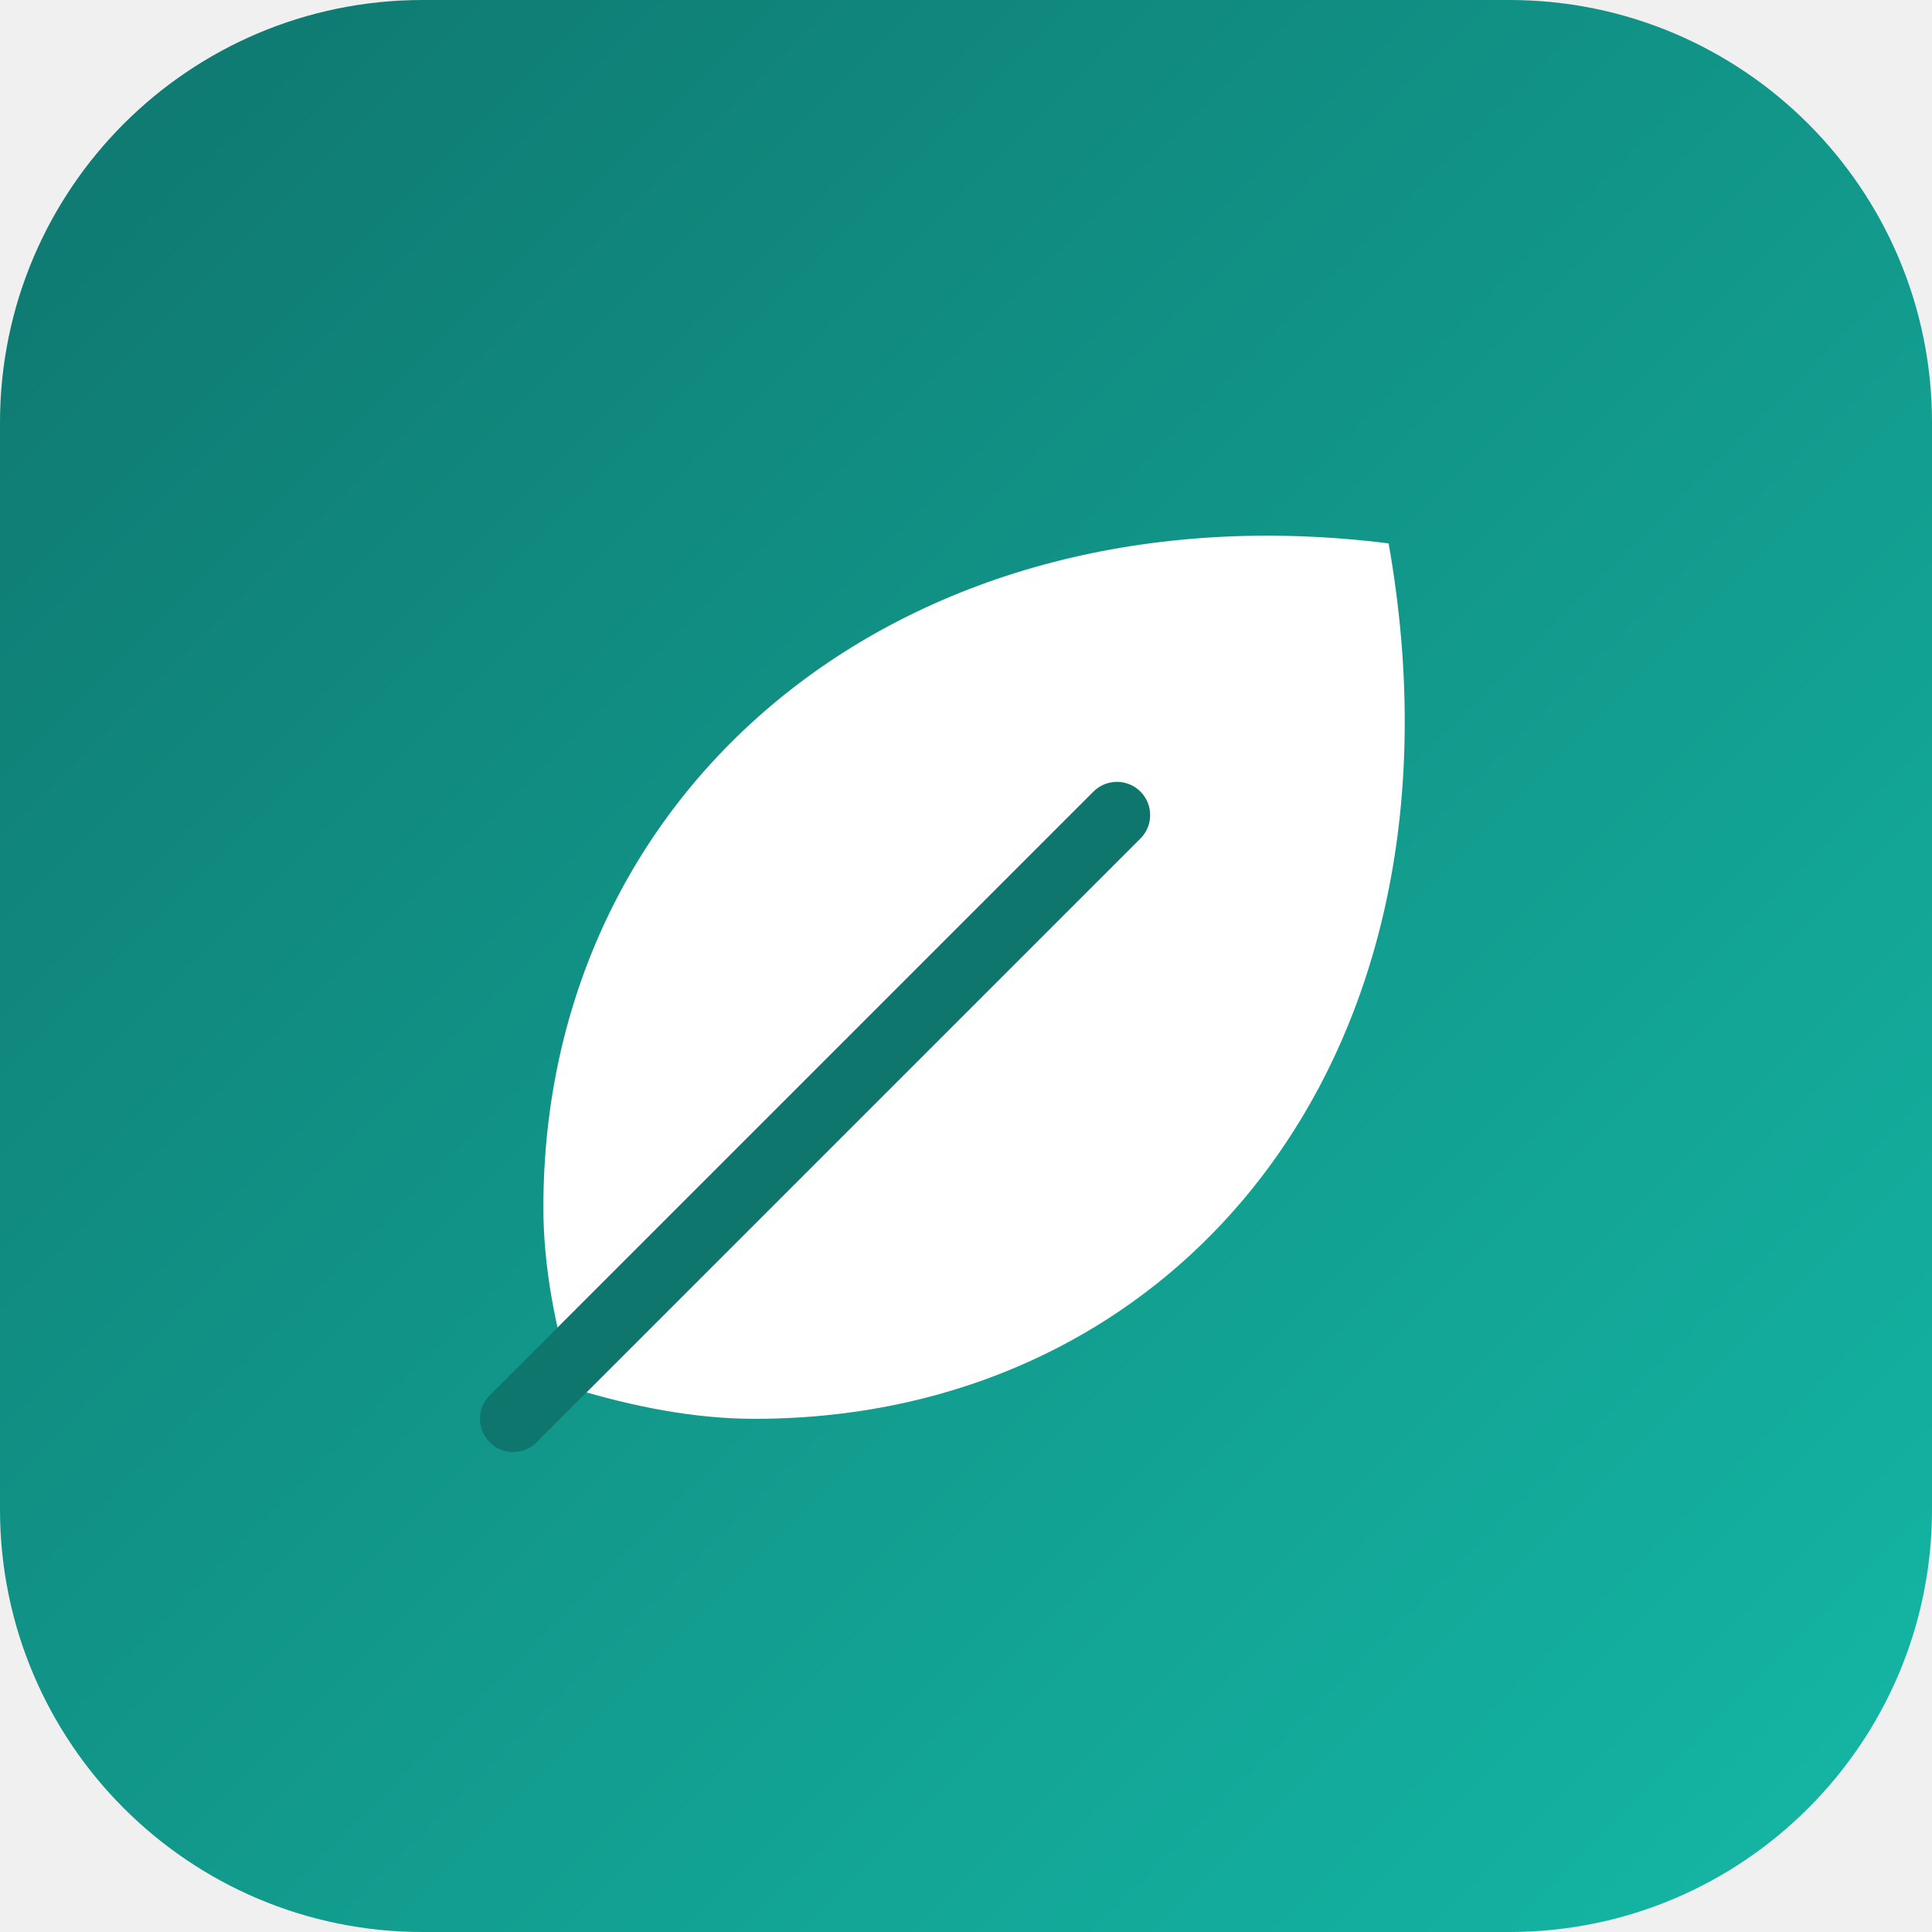
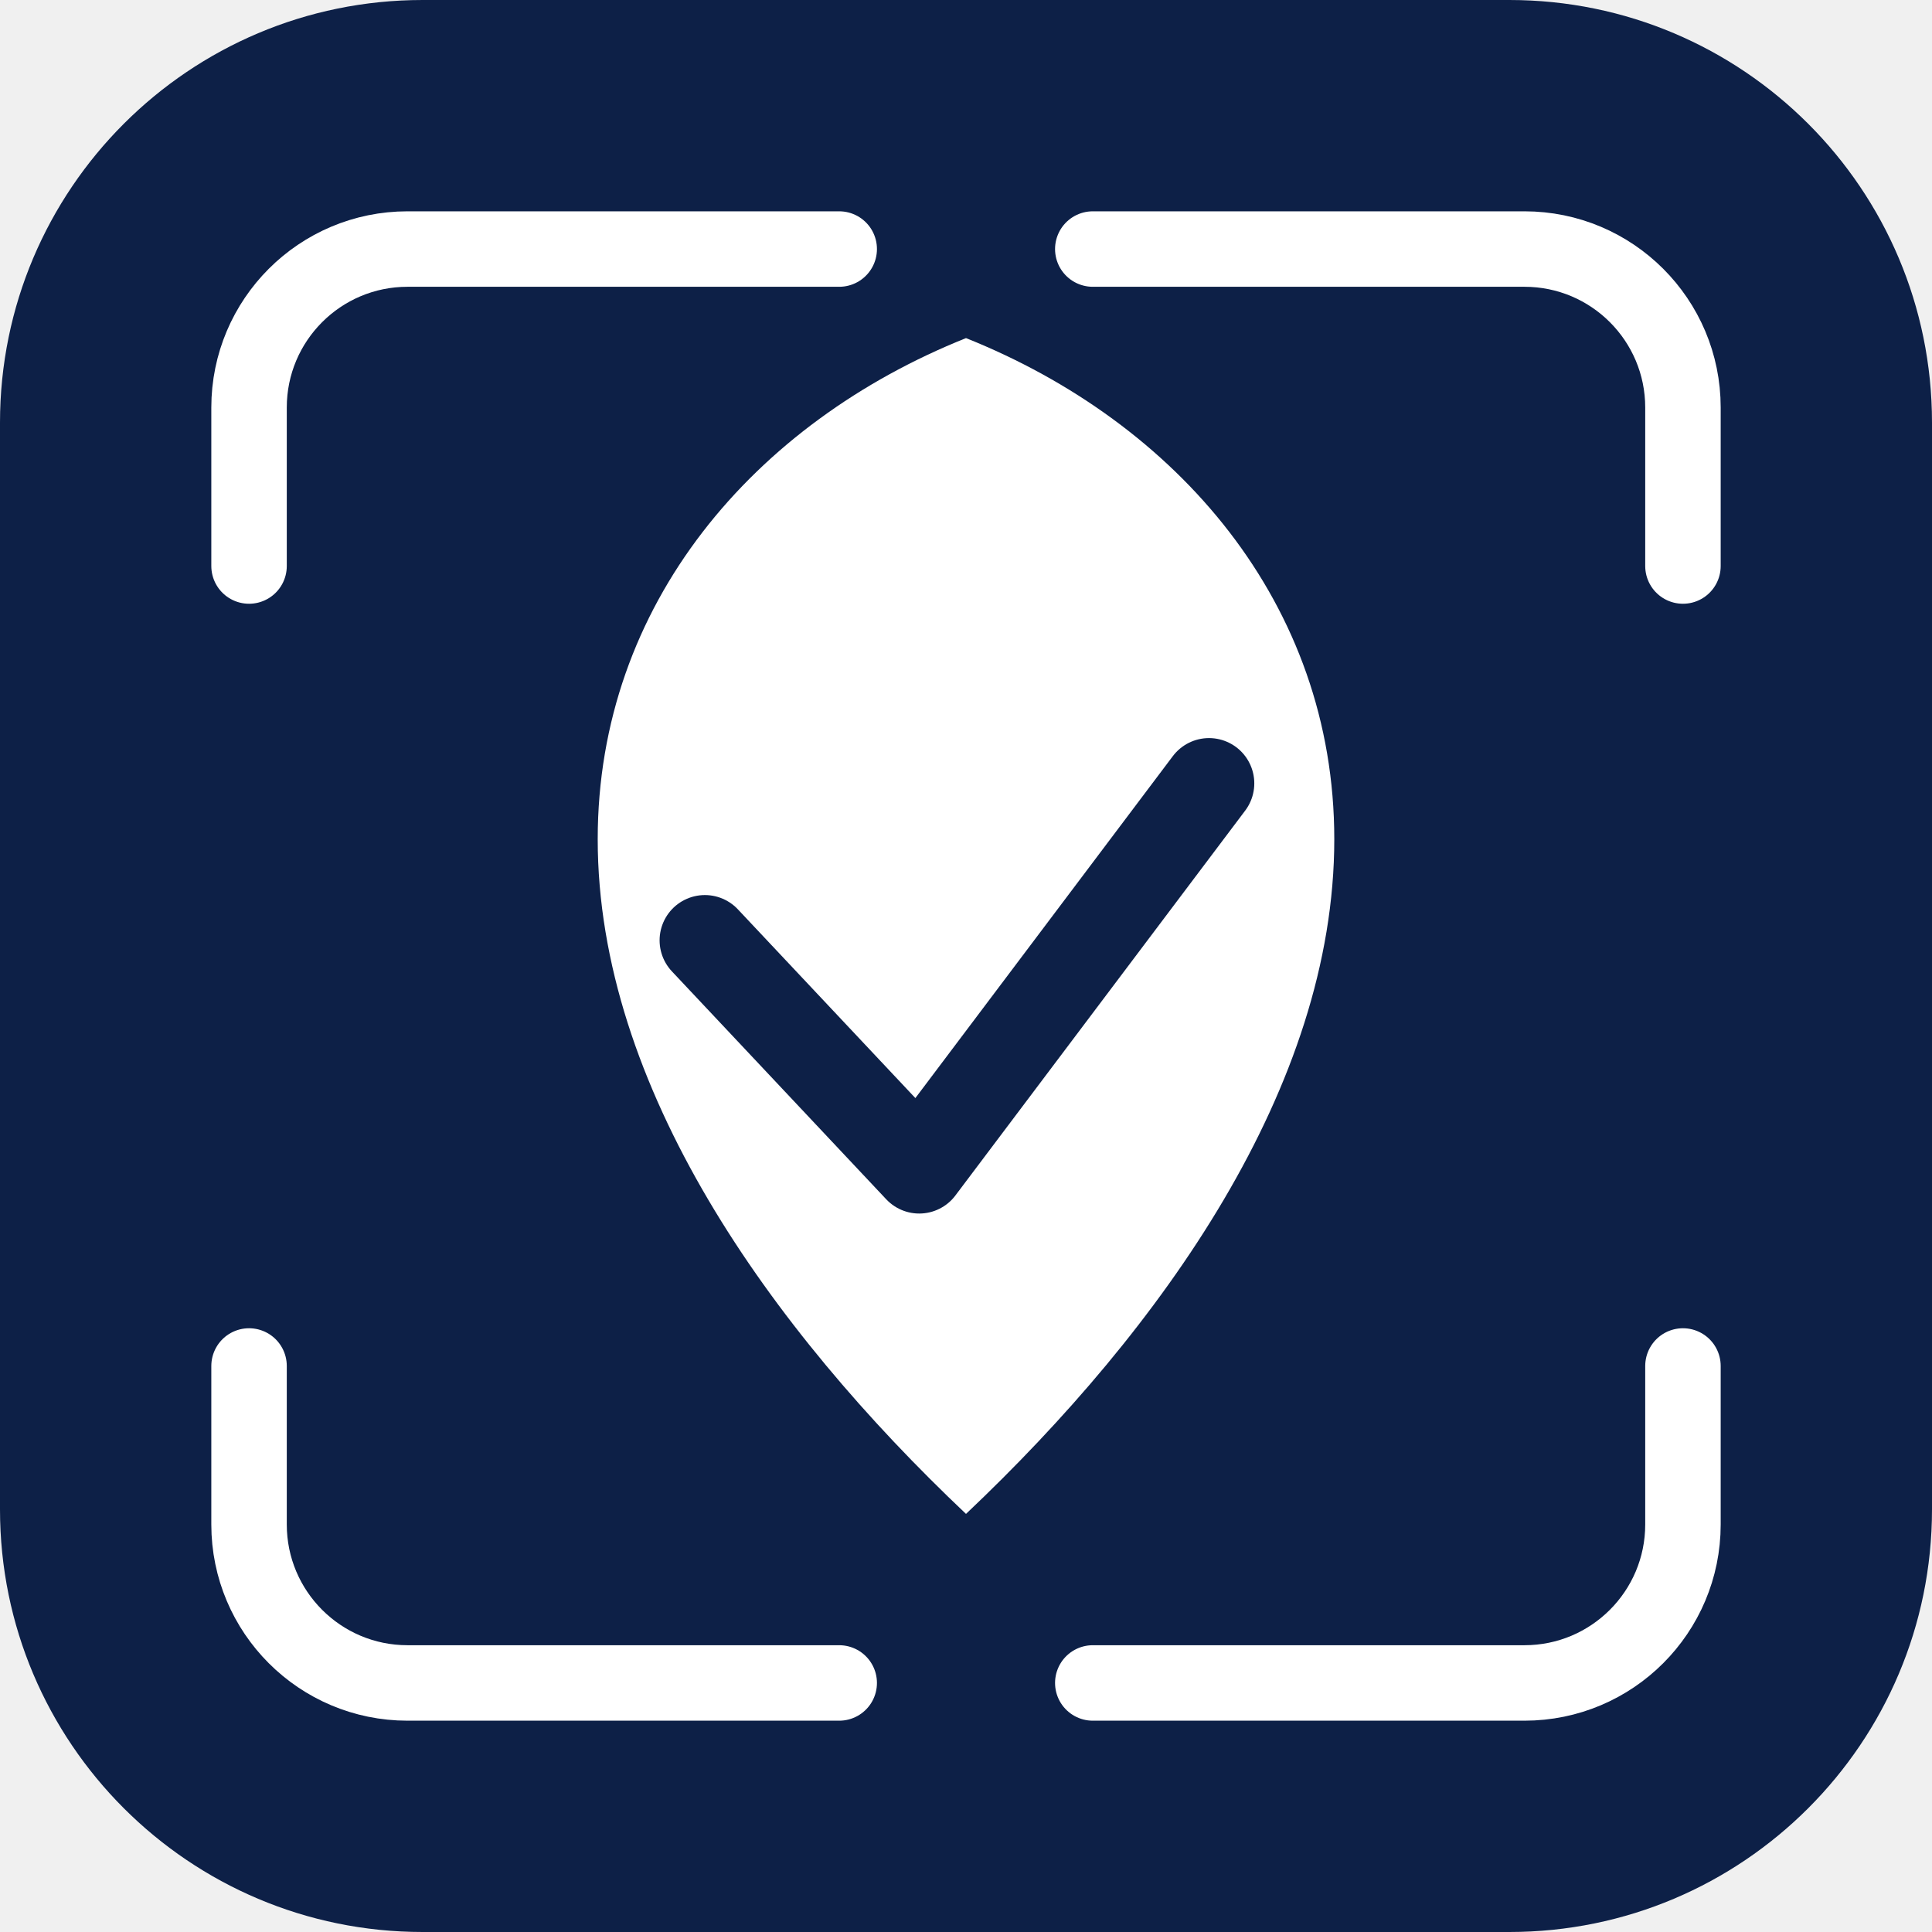
- <svg xmlns="http://www.w3.org/2000/svg" viewBox="0 0 64 64">
-   <defs>
-     <linearGradient id="g" x1="0" y1="0" x2="1" y2="1">
-       <stop offset="0" stop-color="#0F766E" />
-       <stop offset="1" stop-color="#14B8A6" />
-     </linearGradient>
-   </defs>
-   <rect width="64" height="64" rx="14" fill="url(#g)" />
-   <path d="M46 18C30 16 18 26 18 40c0 2 .4 4 1 6 2 .6 4 1 6 1 14 0 24-12 21-29z" fill="#fff" />
-   <path d="M17 47l20-20" stroke="#0F766E" stroke-width="2.2" stroke-linecap="round" />
+ <svg xmlns="http://www.w3.org/2000/svg" viewBox="-14 -14 128 128">
+   <rect x="-14" y="-14" width="128" height="128" rx="28" fill="#0D2047" />
+   <g fill="none" stroke="#fff" stroke-width="5" stroke-linecap="round" stroke-linejoin="round">
+     <path d="M2.5 23.5V13A10.5 10.5 0 0 1 13 2.5H41.6" />
+     <path d="M97.5 23.5V13A10.5 10.5 0 0 0 87 2.5H58.4" />
+     <path d="M2.5 76.5V87A10.5 10.5 0 0 0 13 97.5H41.6" />
+     <path d="M97.5 76.5V87A10.5 10.5 0 0 1 87 97.5H58.4" />
+   </g>
+   <path d="M50 8.4C36 14 25.6 26 25.6 41.6C25.6 58 37 74 50 86.3C63 74 74.4 58 74.4 41.6C74.4 26 64 14 50 8.4Z" fill="#fff" />
+   <path d="M32.7 48.3L46.9 63.4L66.1 37.9" fill="none" stroke="#0D2047" stroke-width="6" stroke-linecap="round" stroke-linejoin="round" />
</svg>
